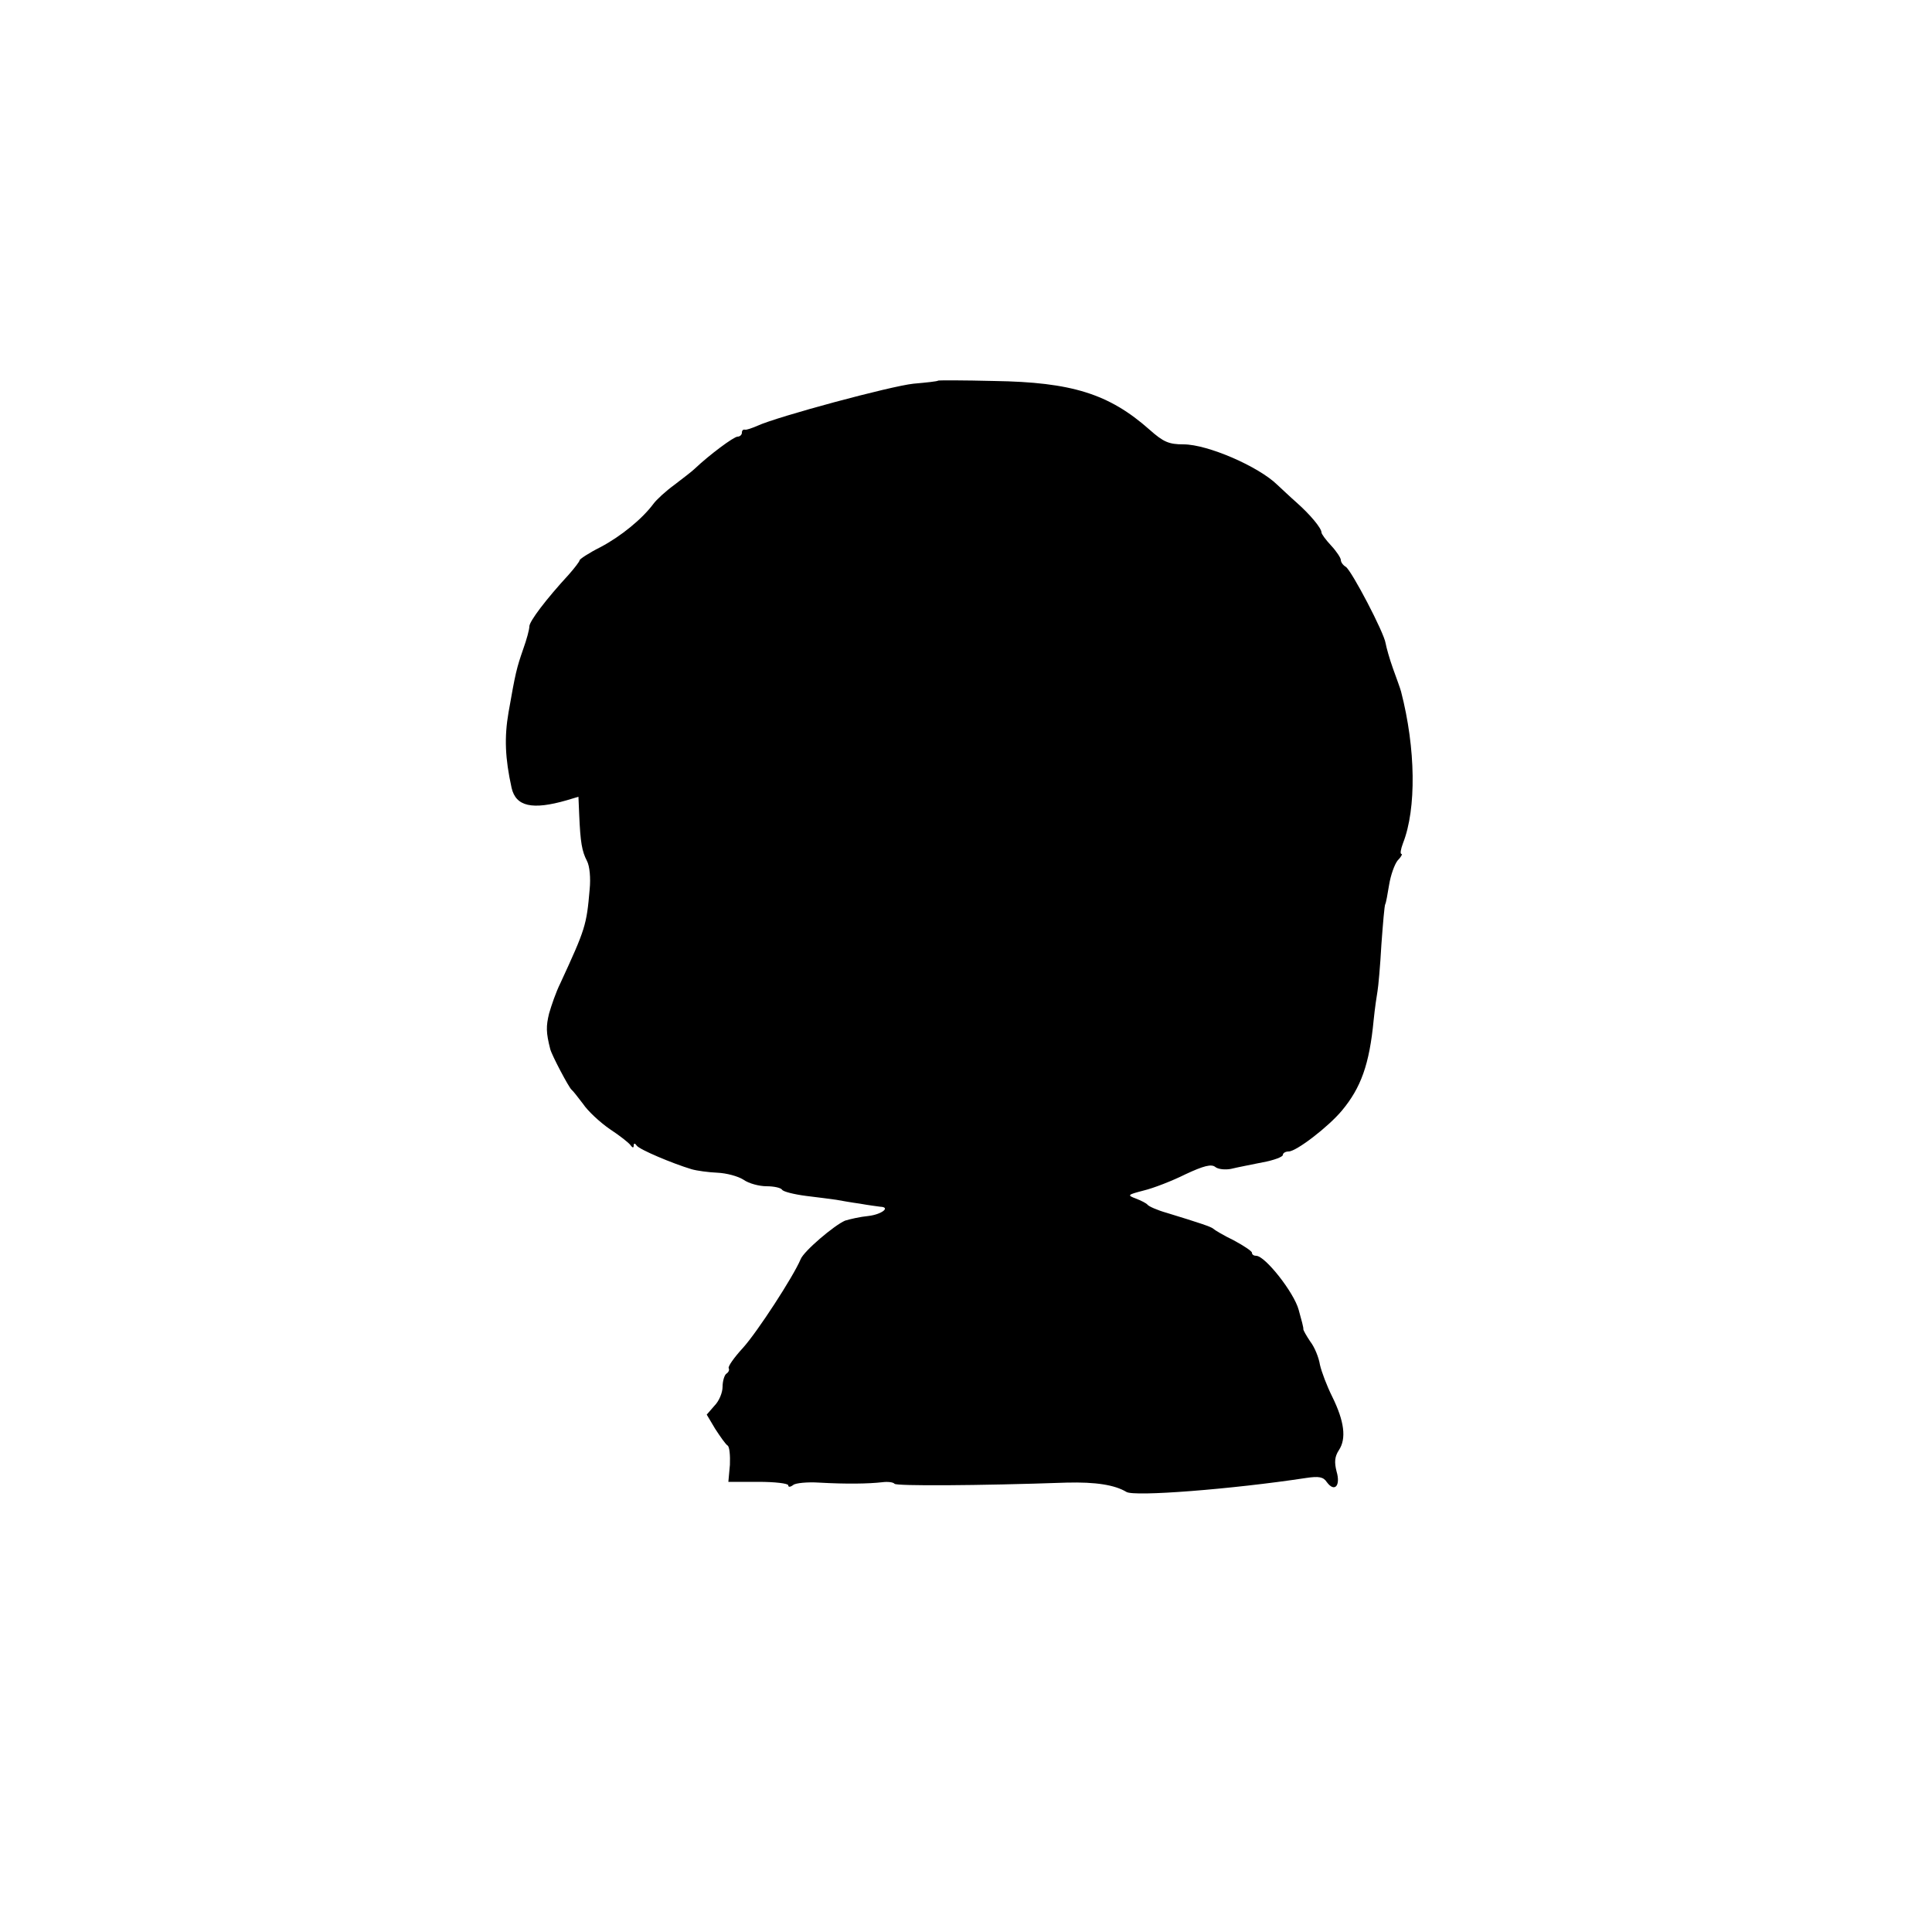
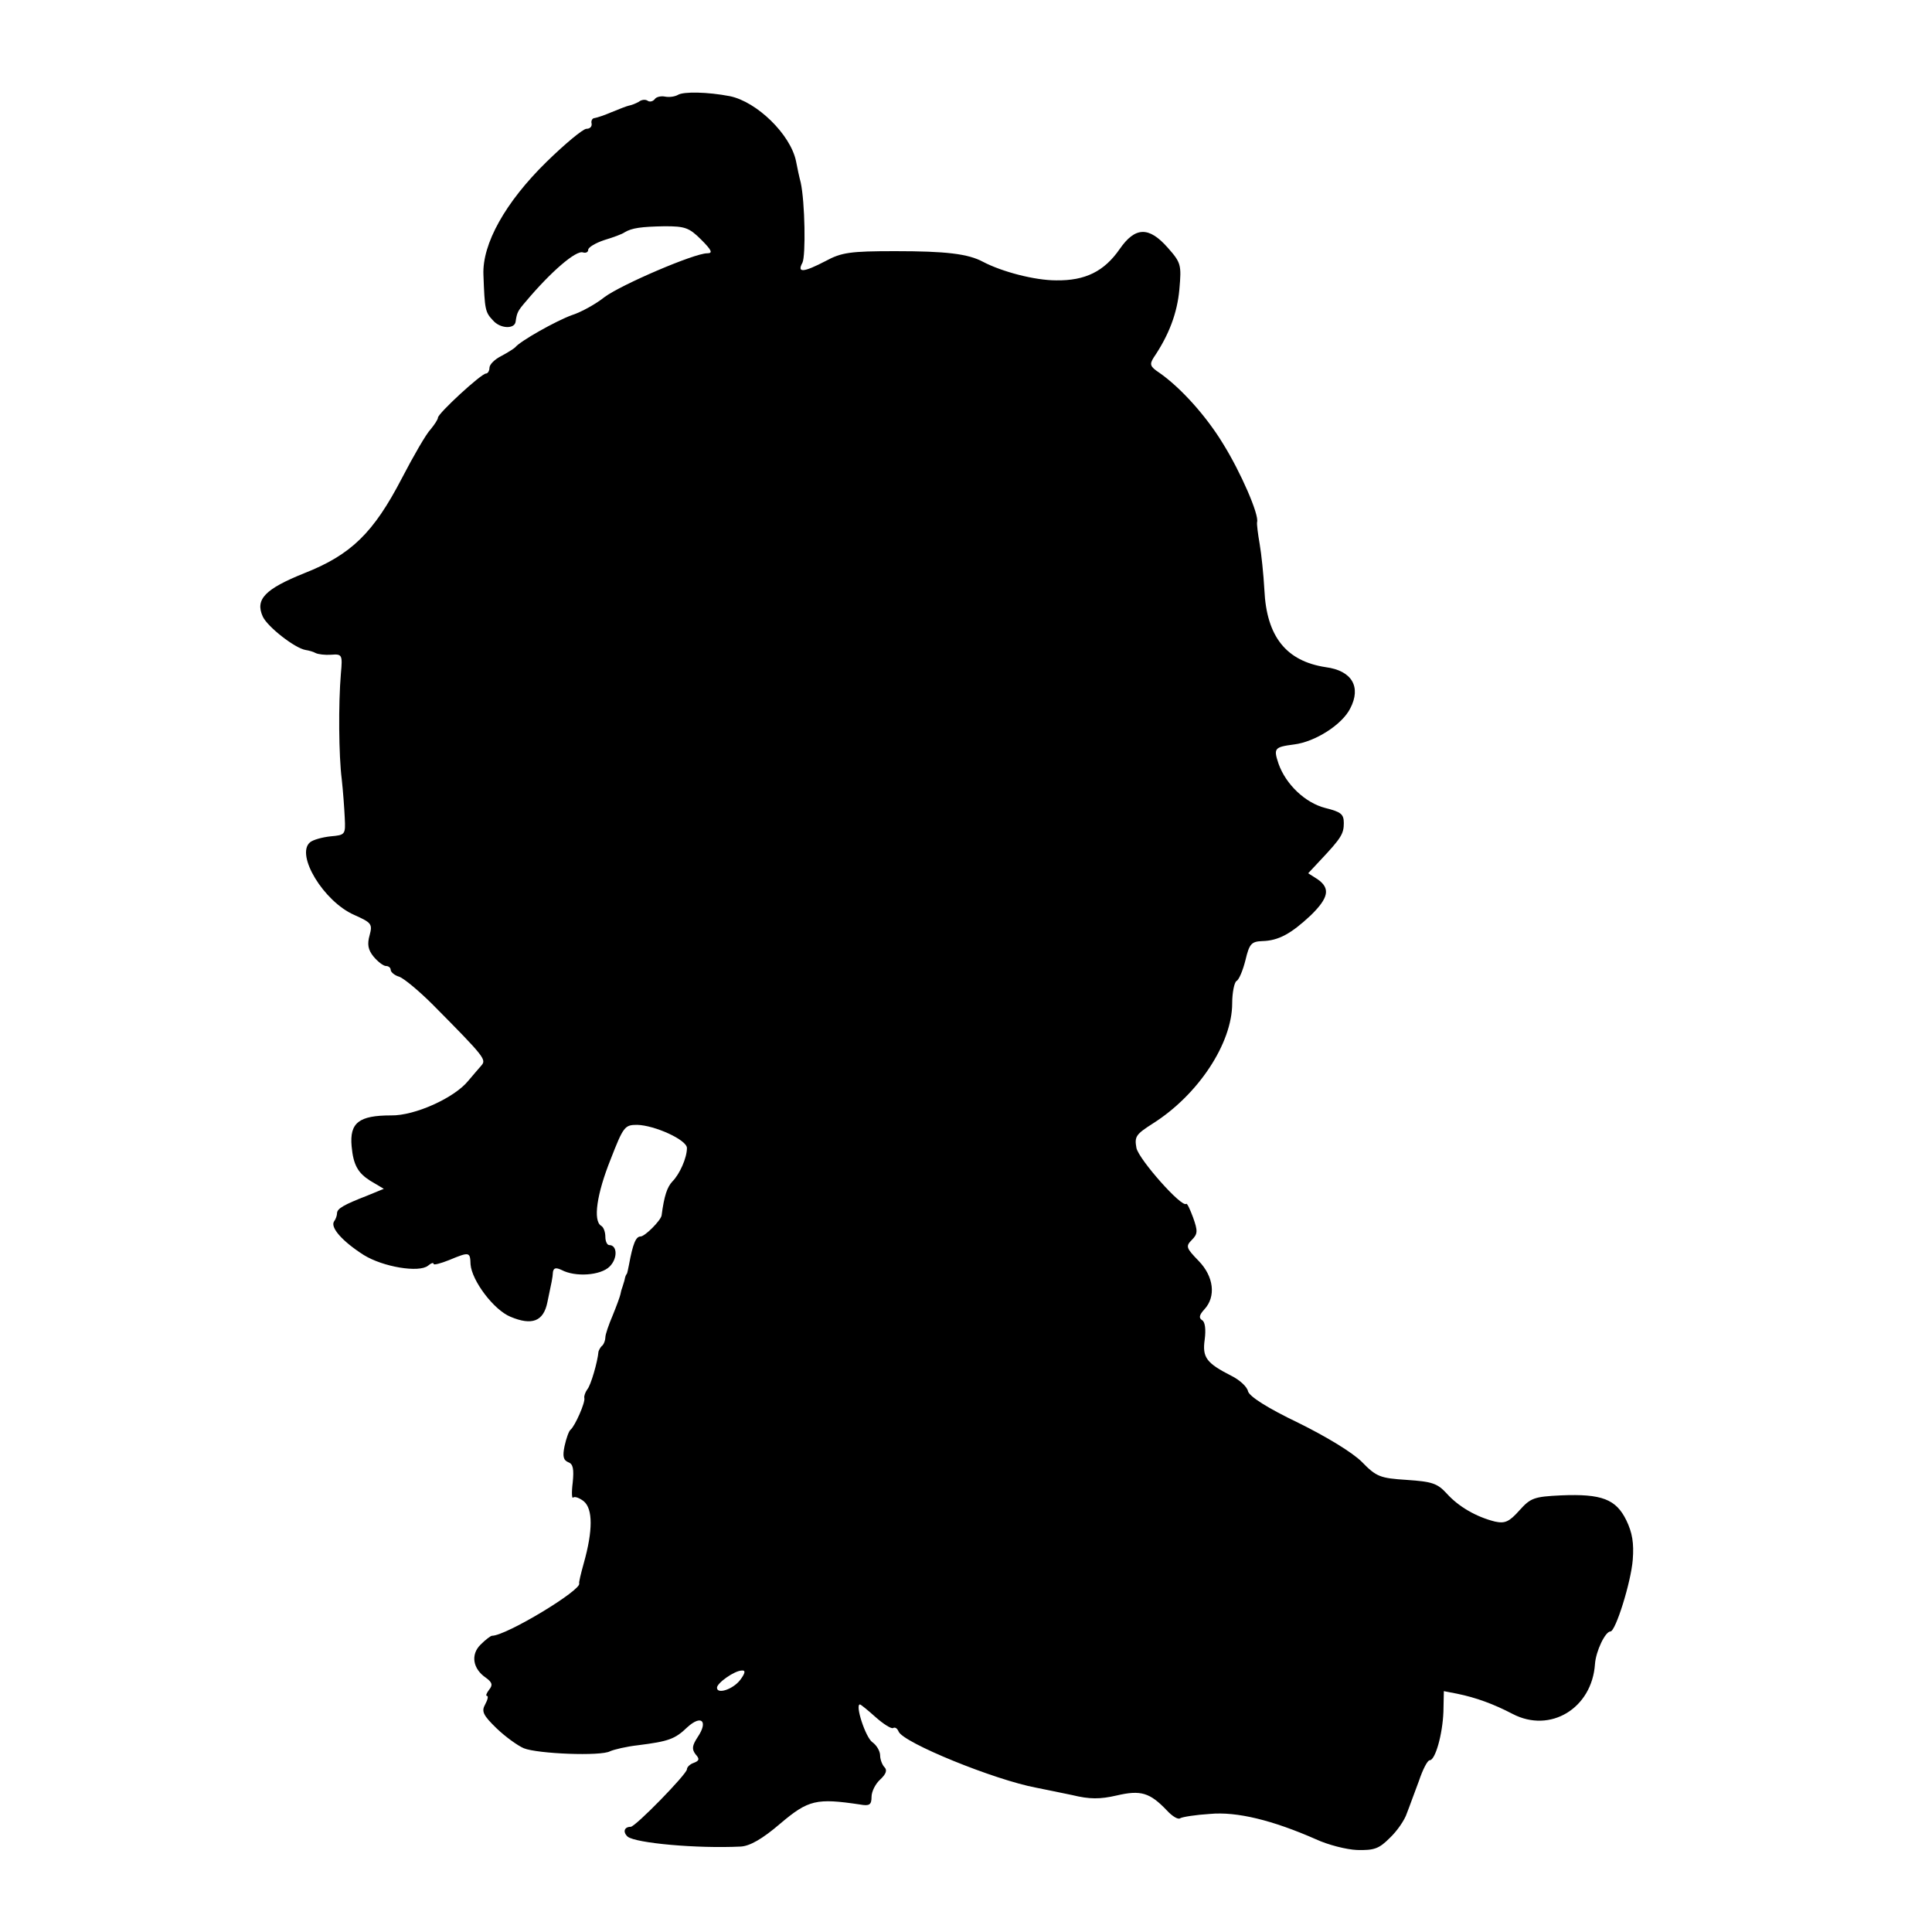
- <svg xmlns="http://www.w3.org/2000/svg" version="1.0" width="500pt" height="500pt" viewBox="0 0 500 500" preserveAspectRatio="xMidYMid meet">
-   <g transform="translate(0,500) scale(0.1,-0.1)" fill="#000000" stroke="none">
-     <path d="M2428 4015 c-2 -2 -30 -5 -64 -8 -58 -6 -352 -85 -404 -109 -14 -6 -28 -11 -32 -10 -5 1 -8 -2 -8 -8 0 -5 -5 -10 -11 -10 -10 0 -73 -47 -111 -83 -7 -7 -31 -25 -53 -42 -22 -16 -46 -38 -54 -49 -29 -39 -84 -84 -137 -112 -30 -15 -54 -31 -54 -34 0 -3 -13 -20 -28 -37 -59 -64 -102 -121 -102 -134 0 -8 -7 -34 -16 -59 -17 -49 -20 -61 -38 -164 -11 -64 -9 -118 8 -195 11 -48 53 -58 143 -32 l30 9 2 -47 c3 -71 7 -94 20 -119 7 -13 10 -44 7 -74 -8 -93 -11 -102 -76 -243 -11 -22 -23 -57 -29 -78 -8 -33 -8 -49 3 -92 4 -16 48 -99 55 -105 4 -3 17 -20 30 -37 12 -18 43 -47 69 -65 26 -17 50 -36 54 -42 5 -7 8 -7 8 -1 0 7 3 7 8 0 7 -10 92 -46 142 -61 14 -4 44 -8 67 -9 23 -1 53 -9 67 -18 14 -10 41 -17 60 -17 19 0 37 -4 40 -9 3 -5 31 -12 62 -16 31 -4 66 -8 78 -10 11 -2 39 -7 61 -10 22 -4 46 -7 53 -8 28 -1 4 -20 -31 -24 -21 -2 -47 -8 -60 -12 -28 -12 -107 -79 -115 -100 -19 -45 -112 -188 -149 -229 -23 -25 -40 -49 -37 -53 2 -4 0 -10 -6 -14 -5 -3 -10 -19 -10 -34 0 -15 -9 -37 -21 -49 l-20 -23 22 -37 c13 -20 27 -40 32 -43 5 -3 7 -26 6 -50 l-4 -44 78 0 c42 0 77 -4 77 -9 0 -5 5 -5 13 1 6 5 37 8 67 6 71 -4 128 -3 163 1 15 2 29 0 32 -4 4 -6 215 -5 445 3 76 2 125 -6 155 -24 19 -13 274 7 465 36 33 5 45 3 54 -11 20 -27 36 -9 25 28 -6 24 -5 38 6 55 20 30 14 75 -17 138 -14 28 -28 65 -32 83 -3 19 -14 46 -25 60 -10 15 -18 29 -18 32 1 3 -5 25 -12 50 -12 45 -87 140 -110 140 -6 0 -11 3 -11 8 0 4 -21 18 -47 32 -27 13 -50 27 -53 30 -5 5 -35 15 -120 41 -25 7 -47 17 -50 21 -3 4 -17 11 -30 16 -24 9 -22 10 20 21 25 6 74 25 108 42 47 22 67 27 77 19 7 -6 26 -8 41 -5 16 4 53 11 82 17 28 5 52 14 52 19 0 5 7 9 15 9 20 0 103 64 138 106 49 59 71 119 82 234 3 30 8 64 10 75 2 11 7 65 10 120 4 55 8 102 10 105 2 3 6 26 10 50 4 25 14 53 22 63 9 9 13 17 10 17 -4 0 -2 12 4 28 35 89 33 245 -5 392 -2 8 -12 35 -21 60 -9 25 -17 54 -19 65 -4 28 -88 188 -103 198 -7 4 -13 12 -13 18 0 5 -11 22 -25 37 -14 15 -25 30 -25 34 0 11 -29 46 -64 77 -16 14 -38 35 -50 46 -49 48 -181 105 -243 105 -38 0 -52 6 -88 38 -105 93 -202 123 -402 126 -79 2 -144 2 -145 1z" />
+ <svg xmlns="http://www.w3.org/2000/svg" version="1.0" width="450pt" height="450pt" viewBox="0 0 450 450" preserveAspectRatio="xMidYMid meet">
+   <g transform="translate(0,450) scale(0.1,-0.1)" fill="#000000" stroke="none">
+     <path d="M1579 4279 c-7 -4 -20 -6 -30 -4 -10 2 -21 -1 -24 -6 -4 -5 -11 -7 -16 -4 -5 4 -15 3 -21 -2 -7 -4 -17 -8 -23 -9 -5 -1 -23 -8 -40 -15 -16 -7 -34 -13 -40 -14 -5 0 -9 -6 -7 -13 1 -7 -4 -12 -12 -12 -8 0 -50 -35 -93 -77 -96 -94 -150 -191 -147 -263 3 -81 4 -87 22 -106 17 -20 51 -21 53 -3 3 21 5 25 24 47 58 69 117 120 133 114 7 -2 12 1 12 6 0 6 17 16 38 23 20 6 42 14 47 18 17 10 38 13 93 14 47 0 57 -3 85 -31 25 -25 28 -32 14 -32 -30 0 -200 -73 -239 -102 -20 -16 -54 -35 -76 -42 -36 -13 -120 -60 -132 -75 -3 -3 -17 -12 -32 -20 -16 -8 -28 -20 -28 -28 0 -7 -4 -13 -8 -13 -11 0 -112 -93 -112 -103 0 -4 -8 -16 -17 -27 -10 -10 -40 -62 -67 -114 -66 -127 -118 -178 -227 -221 -92 -37 -115 -61 -97 -101 11 -24 75 -74 100 -78 7 -1 18 -4 23 -7 6 -3 22 -5 36 -4 26 2 27 0 23 -44 -6 -71 -5 -191 2 -246 3 -27 6 -68 7 -90 2 -39 1 -40 -33 -43 -19 -2 -41 -8 -48 -14 -34 -29 32 -138 103 -169 40 -18 43 -21 36 -47 -6 -21 -4 -34 9 -50 10 -12 23 -22 29 -22 6 0 11 -4 11 -9 0 -5 9 -13 20 -16 11 -4 46 -33 78 -65 123 -124 125 -128 113 -142 -6 -7 -20 -23 -30 -35 -32 -40 -125 -82 -180 -81 -75 0 -97 -17 -92 -72 4 -44 15 -62 43 -80 l32 -19 -39 -16 c-54 -21 -70 -30 -70 -41 0 -5 -3 -14 -7 -19 -9 -14 19 -46 69 -78 45 -28 129 -42 150 -25 7 6 13 8 13 4 0 -3 16 1 36 9 48 20 49 19 50 -10 3 -38 54 -106 93 -122 50 -21 77 -11 86 34 10 48 12 55 13 71 2 9 7 10 20 4 32 -17 91 -13 112 8 19 19 18 50 -1 50 -5 0 -9 9 -9 19 0 11 -4 23 -10 26 -19 12 -10 74 22 154 30 77 33 81 62 81 41 -1 116 -35 116 -54 0 -23 -17 -61 -34 -78 -12 -13 -19 -33 -25 -79 -2 -12 -39 -49 -49 -49 -11 0 -18 -17 -27 -66 -2 -10 -4 -20 -5 -21 -2 -2 -4 -7 -5 -13 -1 -5 -4 -13 -5 -17 -2 -5 -4 -12 -5 -18 -1 -5 -9 -27 -18 -49 -9 -21 -17 -44 -17 -51 0 -6 -3 -15 -7 -19 -5 -4 -8 -11 -9 -14 -2 -24 -18 -79 -26 -88 -5 -7 -8 -16 -7 -20 3 -10 -22 -66 -32 -74 -4 -3 -10 -20 -14 -38 -5 -24 -3 -33 9 -38 11 -4 13 -16 10 -47 -3 -23 -2 -39 1 -35 4 3 15 -1 25 -9 21 -18 21 -68 0 -143 -7 -25 -12 -46 -11 -48 7 -15 -170 -122 -203 -122 -3 0 -15 -9 -27 -21 -23 -23 -18 -56 13 -77 15 -11 16 -17 7 -28 -6 -8 -8 -14 -5 -14 4 0 2 -9 -4 -20 -9 -16 -5 -25 27 -56 21 -20 49 -40 63 -46 32 -13 180 -19 201 -7 9 4 38 11 65 14 71 9 86 14 115 42 33 30 49 14 24 -23 -13 -20 -14 -28 -5 -40 10 -11 9 -15 -4 -20 -9 -3 -16 -10 -16 -15 0 -11 -120 -134 -131 -134 -15 0 -19 -12 -7 -23 19 -15 161 -28 263 -23 21 1 50 17 93 54 65 55 84 59 185 44 22 -4 27 -1 27 18 0 12 9 30 20 40 14 13 17 22 10 29 -5 5 -10 18 -10 27 0 10 -8 24 -18 31 -16 11 -41 88 -29 88 2 0 18 -13 37 -30 18 -16 36 -27 40 -25 5 3 10 -1 13 -8 10 -26 224 -113 321 -131 16 -3 53 -11 83 -17 41 -10 65 -10 104 -1 56 13 77 7 117 -35 12 -13 26 -22 31 -18 5 3 36 8 69 10 63 6 147 -15 247 -59 28 -13 71 -24 96 -25 40 -1 51 3 76 28 17 16 35 42 40 58 6 15 18 49 28 75 9 27 20 48 25 48 13 0 30 60 32 113 l1 48 31 -6 c44 -9 85 -24 129 -47 88 -46 185 13 192 116 2 30 24 76 36 76 12 0 48 115 52 167 3 39 -1 63 -15 92 -24 49 -57 62 -152 58 -63 -3 -71 -6 -97 -35 -24 -27 -34 -31 -57 -26 -44 11 -85 35 -112 65 -22 24 -34 28 -93 32 -62 4 -71 7 -105 42 -22 22 -83 59 -148 91 -73 35 -113 61 -117 73 -2 11 -20 27 -38 36 -59 30 -69 43 -63 85 3 23 1 41 -6 45 -8 5 -7 12 5 25 28 30 22 77 -13 113 -29 30 -31 34 -16 49 14 14 14 21 3 52 -7 19 -14 34 -16 32 -10 -10 -110 103 -116 130 -5 27 -1 32 38 57 106 67 185 187 185 280 0 25 5 49 10 52 6 3 15 25 21 49 9 38 14 43 39 44 38 1 67 17 113 60 42 41 46 63 16 84 l-22 14 29 31 c48 51 54 61 54 86 0 21 -7 26 -43 35 -47 12 -92 55 -109 103 -12 36 -10 39 36 45 49 6 112 46 131 84 26 50 4 88 -57 96 -92 14 -138 71 -143 180 -2 36 -7 84 -11 107 -4 23 -7 46 -6 51 5 17 -38 116 -79 182 -40 66 -100 132 -149 166 -21 14 -23 19 -13 35 36 53 55 104 60 159 5 57 4 62 -27 97 -44 50 -76 49 -112 -3 -36 -52 -80 -74 -148 -73 -50 0 -126 20 -170 43 -35 19 -87 25 -205 25 -105 0 -125 -3 -162 -23 -52 -27 -67 -28 -54 -4 8 16 6 141 -4 187 -3 11 -8 34 -11 50 -13 62 -91 138 -154 151 -52 10 -108 11 -121 3z m145 -3692 c-17 -22 -54 -34 -54 -18 0 11 41 40 58 40 9 1 8 -6 -4 -22z" />
  </g>
</svg>
